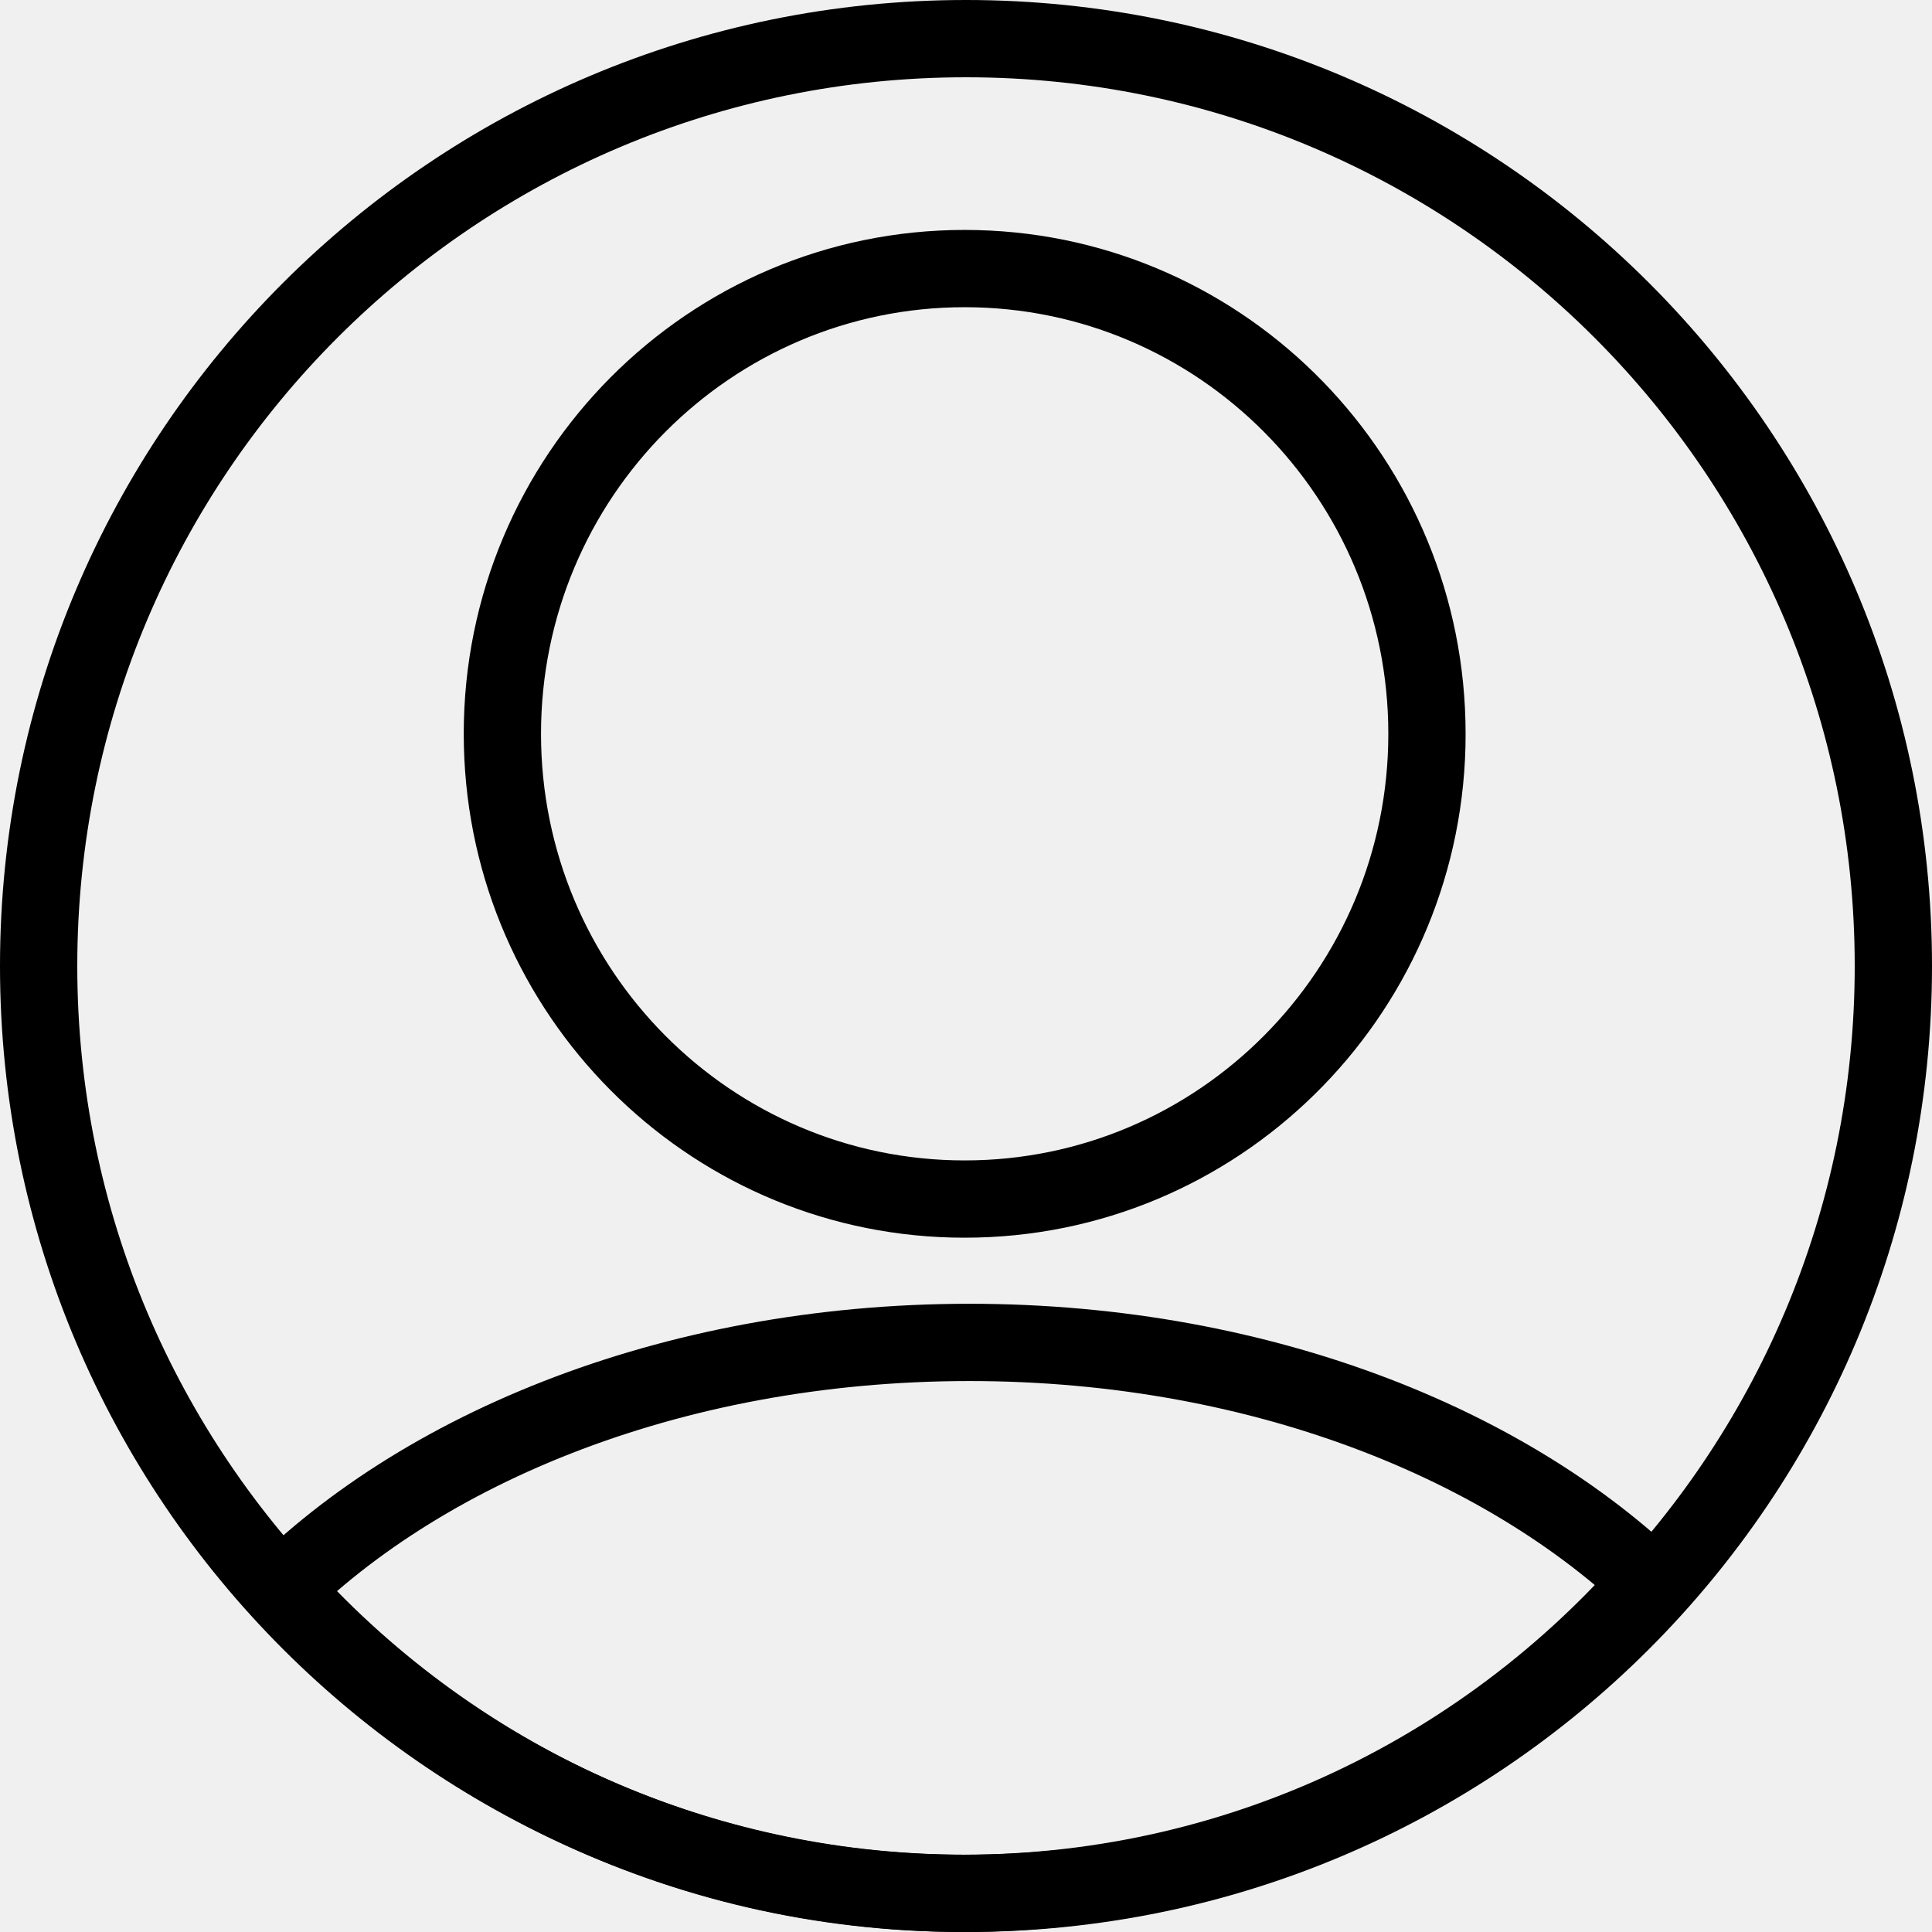
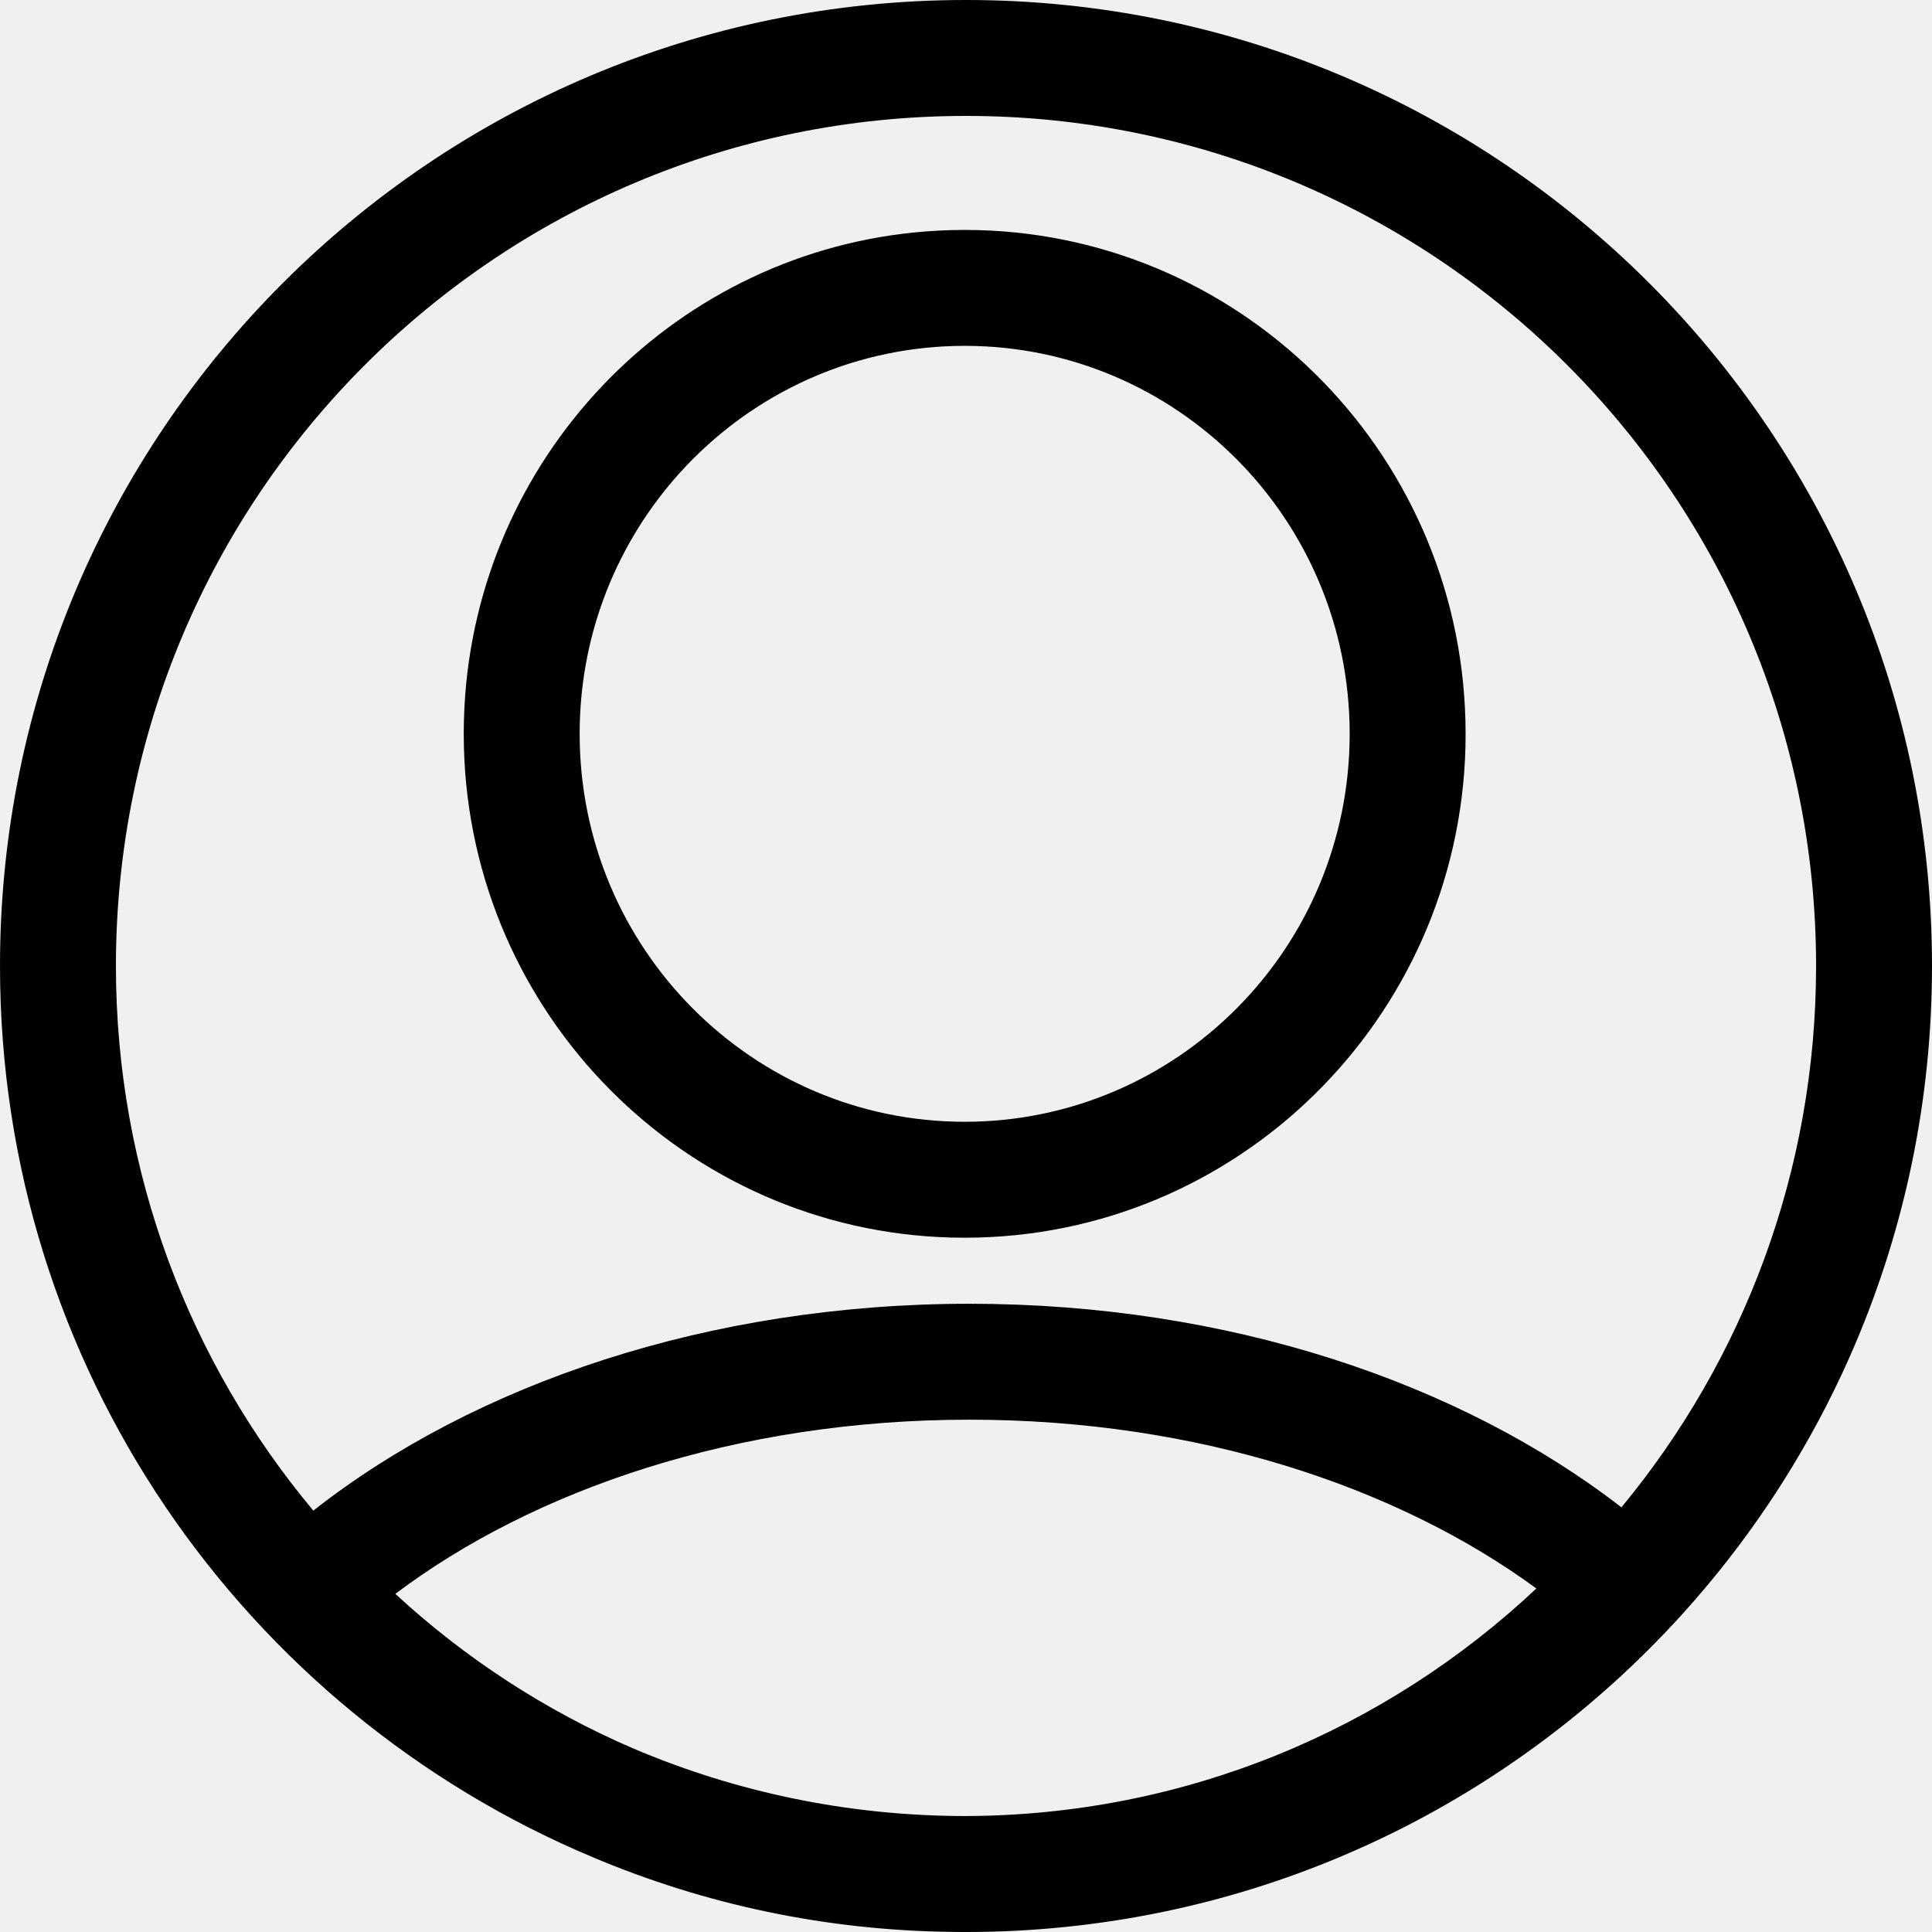
<svg xmlns="http://www.w3.org/2000/svg" width="100" height="100" viewBox="0 0 100 100" fill="none">
-   <circle cx="50" cy="50" r="48" stroke="black" stroke-width="4" />
-   <mask id="path-2-inside-1_1730_24833" fill="white">
-     <path d="M50.179 67.483C65.963 67.483 79.882 73.154 88.116 81.782C79.038 92.903 65.265 99.999 49.843 99.999C34.598 99.999 20.965 93.065 11.885 82.164C20.07 73.322 34.163 67.483 50.179 67.483ZM50.601 11.91C64.611 12.267 75.859 23.803 75.859 37.982L75.852 38.656C75.496 52.749 64.027 64.063 49.932 64.063L49.262 64.055C35.474 63.704 24.361 52.525 24.012 38.656L24.003 37.982C24.003 23.578 35.612 11.901 49.932 11.901L50.601 11.91ZM49.932 15.901C37.843 15.901 28.003 25.765 28.003 37.982C28.003 50.199 37.843 60.063 49.932 60.063C62.02 60.063 71.859 50.199 71.859 37.982C71.859 25.765 62.02 15.901 49.932 15.901Z" />
-   </mask>
-   <path d="M50.179 67.483L50.179 63.483L50.179 63.483L50.179 67.483ZM88.116 81.782L91.215 84.311L93.448 81.575L91.01 79.02L88.116 81.782ZM49.843 99.999L49.843 104L49.843 104L49.843 99.999ZM11.885 82.164L8.949 79.446L6.563 82.024L8.811 84.724L11.885 82.164ZM50.601 11.91L50.703 7.911L50.678 7.91L50.653 7.91L50.601 11.91ZM75.859 37.982L79.859 38.028L79.859 38.005L79.859 37.982L75.859 37.982ZM75.852 38.656L79.85 38.757L79.851 38.729L79.851 38.702L75.852 38.656ZM49.932 64.063L49.885 68.063L49.908 68.063L49.932 68.063L49.932 64.063ZM49.262 64.055L49.16 68.054L49.187 68.055L49.215 68.055L49.262 64.055ZM24.012 38.656L20.012 38.708L20.012 38.732L20.013 38.757L24.012 38.656ZM24.003 37.982L20.003 37.982L20.003 38.008L20.003 38.034L24.003 37.982ZM49.932 11.901L49.984 7.901L49.958 7.901H49.932V11.901ZM49.932 15.901L49.932 11.901H49.932V15.901ZM28.003 37.982L24.003 37.982V37.982H28.003ZM49.932 60.063L49.932 64.063L49.932 64.063L49.932 60.063ZM71.859 37.982L75.859 37.982L75.859 37.982L71.859 37.982ZM50.179 67.483V71.483C65.092 71.483 77.884 76.854 85.223 84.543L88.116 81.782L91.01 79.02C81.88 69.454 66.834 63.483 50.179 63.483V67.483ZM88.116 81.782L85.017 79.252C76.663 89.488 64.008 95.999 49.843 95.999L49.843 99.999L49.843 104C66.522 103.999 81.413 96.319 91.215 84.311L88.116 81.782ZM49.843 99.999V95.999C35.841 95.999 23.314 89.636 14.958 79.604L11.885 82.164L8.811 84.724C18.615 96.494 33.355 104 49.843 104V99.999ZM11.885 82.164L14.82 84.881C22.102 77.015 35.043 71.483 50.179 71.483L50.179 67.483L50.179 63.483C33.284 63.483 18.038 69.629 8.949 79.446L11.885 82.164ZM50.601 11.91L50.499 15.908C62.325 16.21 71.859 25.956 71.859 37.982L75.859 37.982L79.859 37.982C79.859 21.649 66.897 8.324 50.703 7.911L50.601 11.91ZM75.859 37.982L71.86 37.936L71.852 38.609L75.852 38.656L79.851 38.702L79.859 38.028L75.859 37.982ZM75.852 38.656L71.853 38.555C71.552 50.505 61.831 60.063 49.932 60.063L49.932 64.063L49.932 68.063C66.224 68.063 79.441 54.992 79.85 38.757L75.852 38.656ZM49.932 64.063L49.978 60.063L49.308 60.055L49.262 64.055L49.215 68.055L49.885 68.063L49.932 64.063ZM49.262 64.055L49.364 60.056C37.726 59.76 28.307 50.315 28.01 38.555L24.012 38.656L20.013 38.757C20.416 54.735 33.222 67.647 49.16 68.054L49.262 64.055ZM24.012 38.656L28.011 38.604L28.003 37.93L24.003 37.982L20.003 38.034L20.012 38.708L24.012 38.656ZM24.003 37.982L28.003 37.982C28.003 25.765 37.843 15.901 49.932 15.901V11.901V7.901C33.381 7.901 20.003 21.391 20.003 37.982L24.003 37.982ZM49.932 11.901L49.879 15.9L50.548 15.909L50.601 11.91L50.653 7.91L49.984 7.901L49.932 11.901ZM49.932 15.901V11.901C35.613 11.901 24.003 23.576 24.003 37.982L28.003 37.982L32.003 37.982C32.003 27.953 40.073 19.901 49.932 19.901V15.901ZM28.003 37.982H24.003C24.003 52.388 35.613 64.063 49.932 64.063V60.063V56.063C40.073 56.063 32.003 48.011 32.003 37.982H28.003ZM49.932 60.063L49.932 64.063C64.25 64.063 75.859 52.387 75.859 37.982H71.859H67.859C67.859 48.011 59.79 56.063 49.932 56.063L49.932 60.063ZM71.859 37.982L75.859 37.982C75.859 23.577 64.25 11.901 49.932 11.901L49.932 15.901L49.932 19.901C59.79 19.901 67.859 27.953 67.859 37.982L71.859 37.982Z" fill="black" mask="url(#path-2-inside-1_1730_24833)" />
+   <path d="M50 0C77.614 0 100 22.386 100 50C100 77.614 77.614 100 50 100C49.948 100 49.895 100 49.843 100C49.696 100 49.55 99.997 49.403 99.996C49.383 99.996 49.364 99.995 49.344 99.995C42.727 99.929 36.422 98.558 30.67 96.124C12.654 88.565 0 70.761 0 50C0 22.386 22.386 0 50 0ZM50.179 73.483C38.108 73.484 27.612 77.114 20.462 82.498C24.065 85.824 28.224 88.543 32.779 90.501C38.046 92.743 43.838 93.987 49.921 93.998C61.357 93.978 71.759 89.519 79.522 82.219C72.379 76.986 62.034 73.483 50.179 73.483ZM50 6C25.7 6 6 25.7 6 50C6 60.726 9.84 70.554 16.217 78.189C24.596 71.614 36.708 67.484 50.179 67.483C63.534 67.483 75.554 71.543 83.925 78.019C90.218 70.409 94 60.647 94 50C94 25.7 74.3 6 50 6ZM50.601 11.91C64.611 12.267 75.859 23.803 75.859 37.982L75.852 38.656C75.496 52.749 64.027 64.063 49.932 64.064L49.262 64.056C35.474 63.704 24.361 52.525 24.012 38.656L24.003 37.982C24.003 37.758 24.006 37.533 24.012 37.31C24.017 37.086 24.026 36.863 24.037 36.641C24.687 23.749 34.642 13.327 47.28 12.036C47.498 12.014 47.717 11.994 47.937 11.977C48.376 11.944 48.818 11.921 49.263 11.91C49.485 11.905 49.708 11.901 49.932 11.901L50.601 11.91ZM49.932 17.901C48.56 17.901 47.22 18.041 45.925 18.308C45.601 18.374 45.28 18.449 44.962 18.531C43.532 18.901 42.163 19.428 40.874 20.092C40.588 20.239 40.305 20.394 40.027 20.555C39.888 20.635 39.749 20.717 39.612 20.801C39.338 20.968 39.069 21.142 38.804 21.322C37.876 21.953 37.004 22.66 36.195 23.435C35.964 23.656 35.739 23.883 35.519 24.115C33.867 25.857 32.522 27.899 31.574 30.152C31.448 30.453 31.328 30.757 31.216 31.064C30.431 33.219 30.003 35.549 30.003 37.982C30.003 49.106 38.959 58.063 49.932 58.063C60.904 58.063 69.859 49.106 69.859 37.982C69.859 26.859 60.904 17.902 49.932 17.901Z" fill="black" />
</svg>
